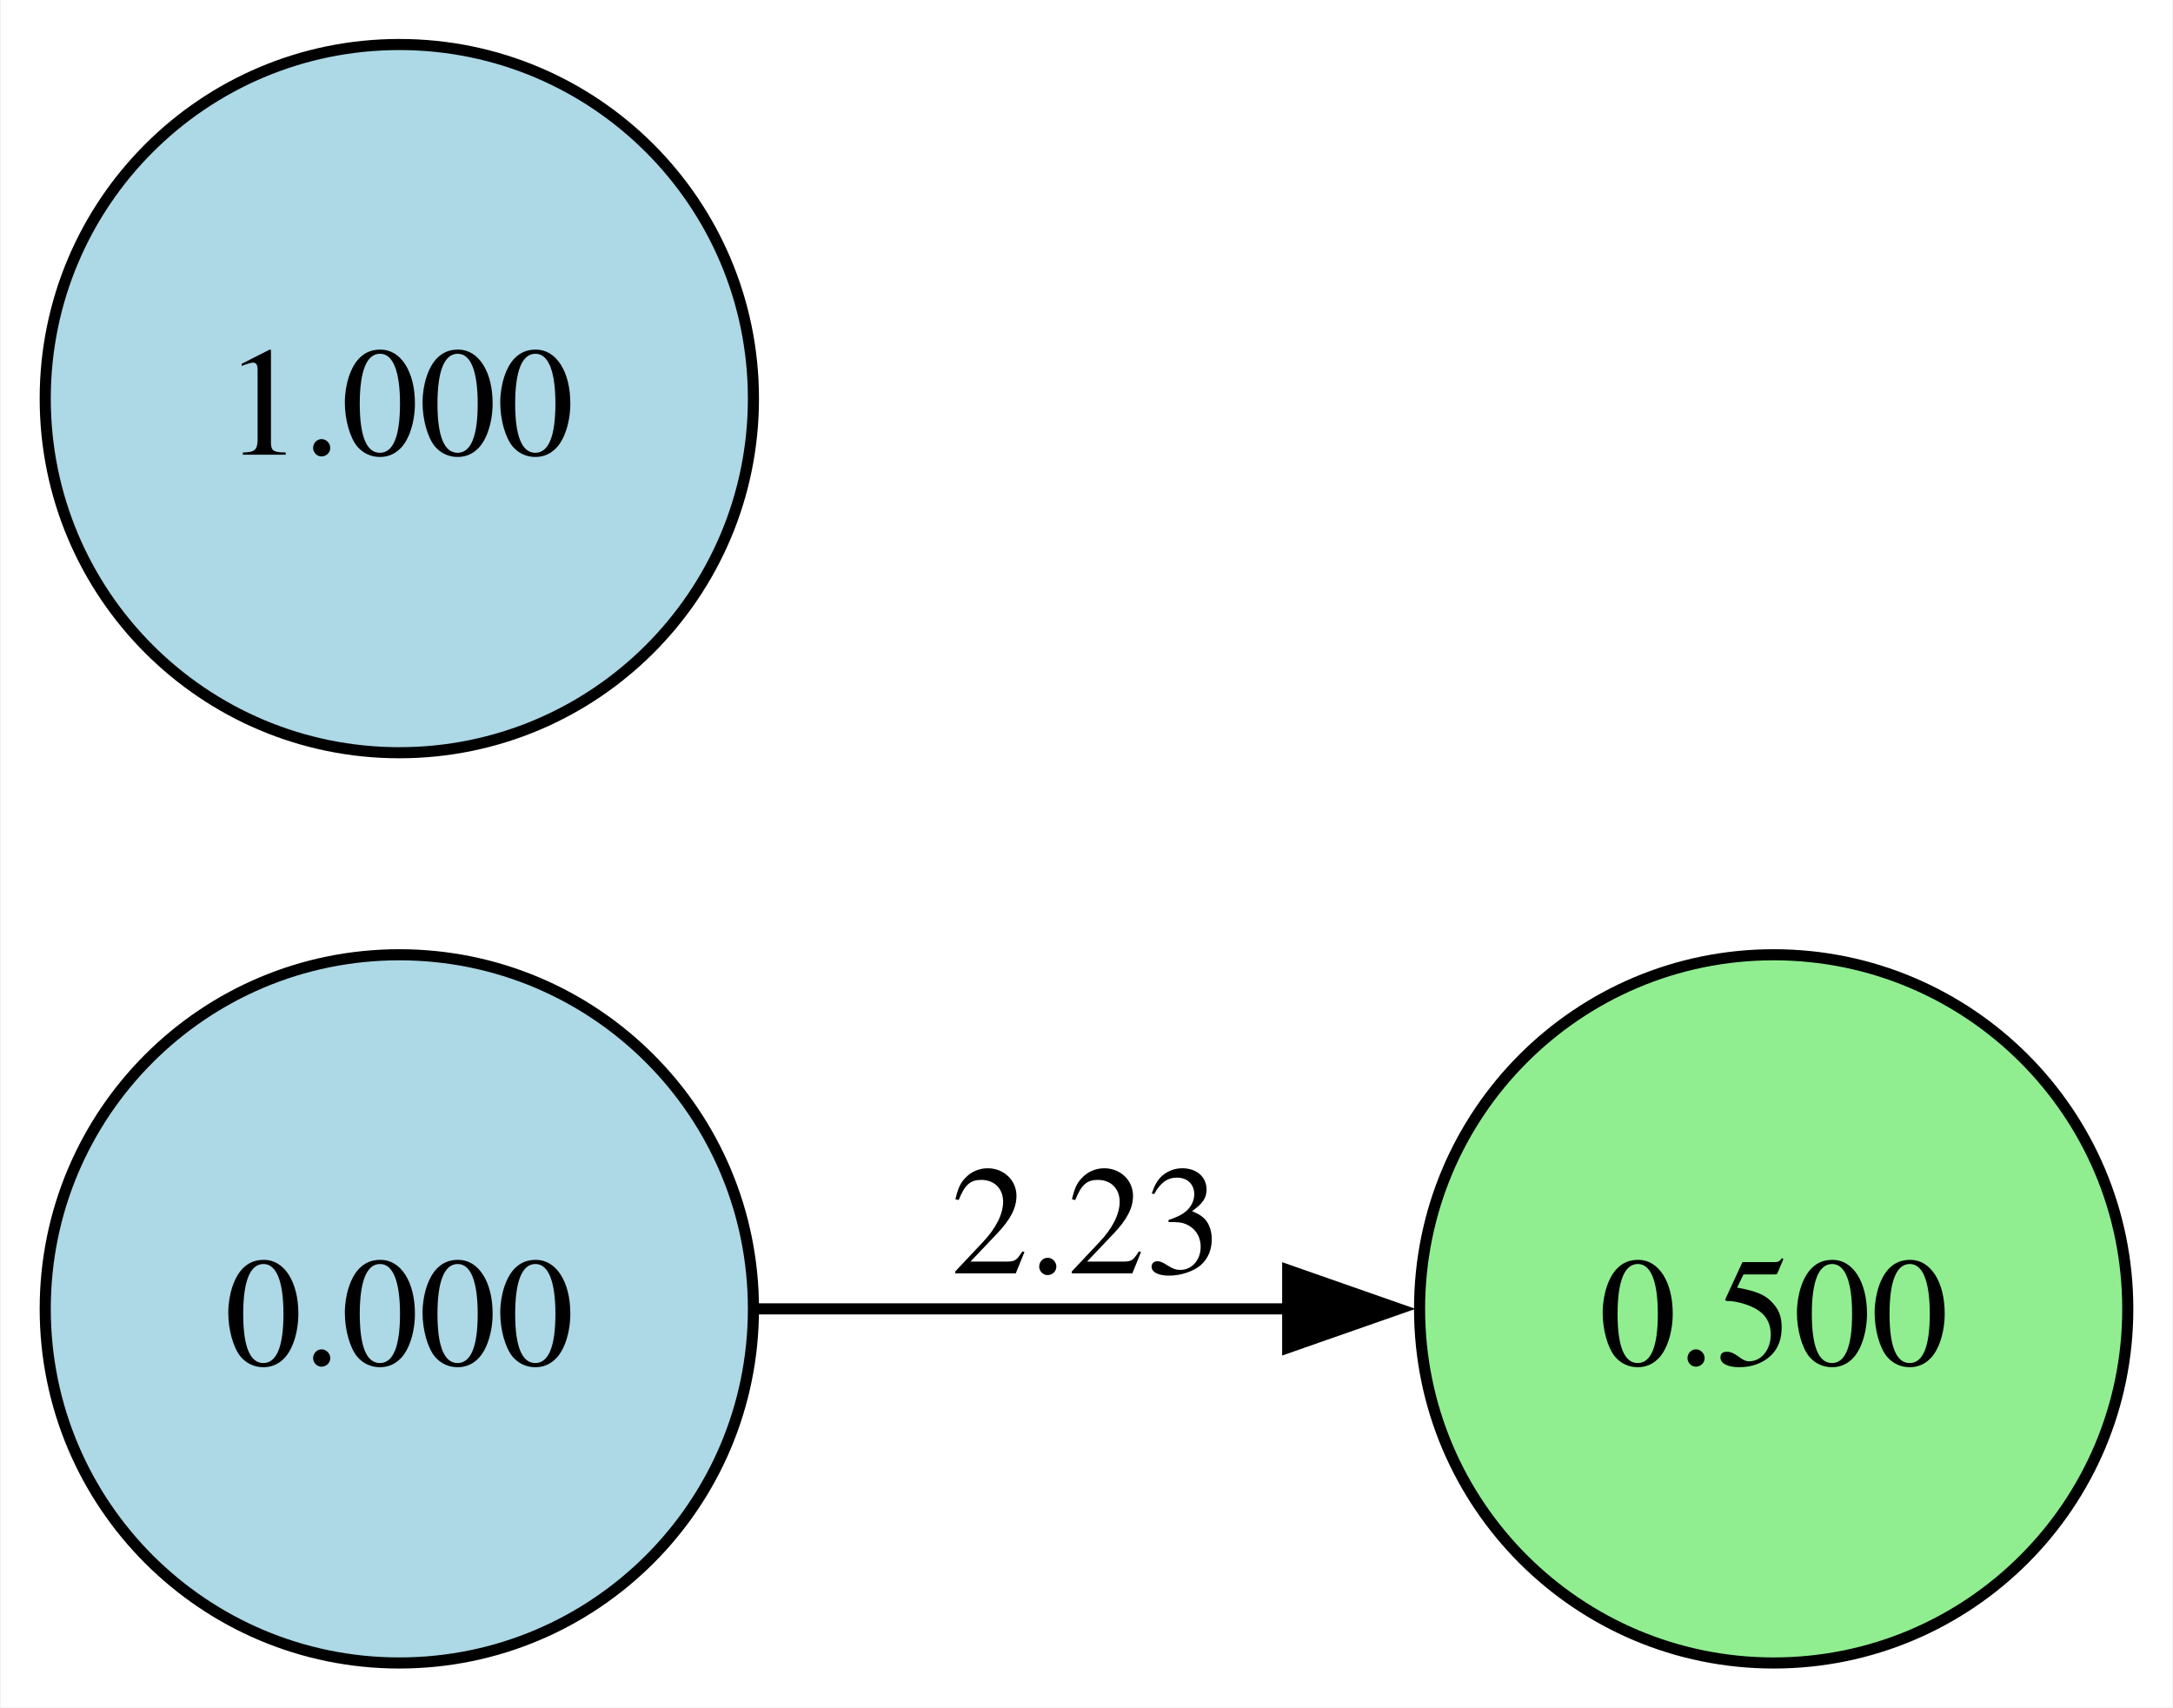
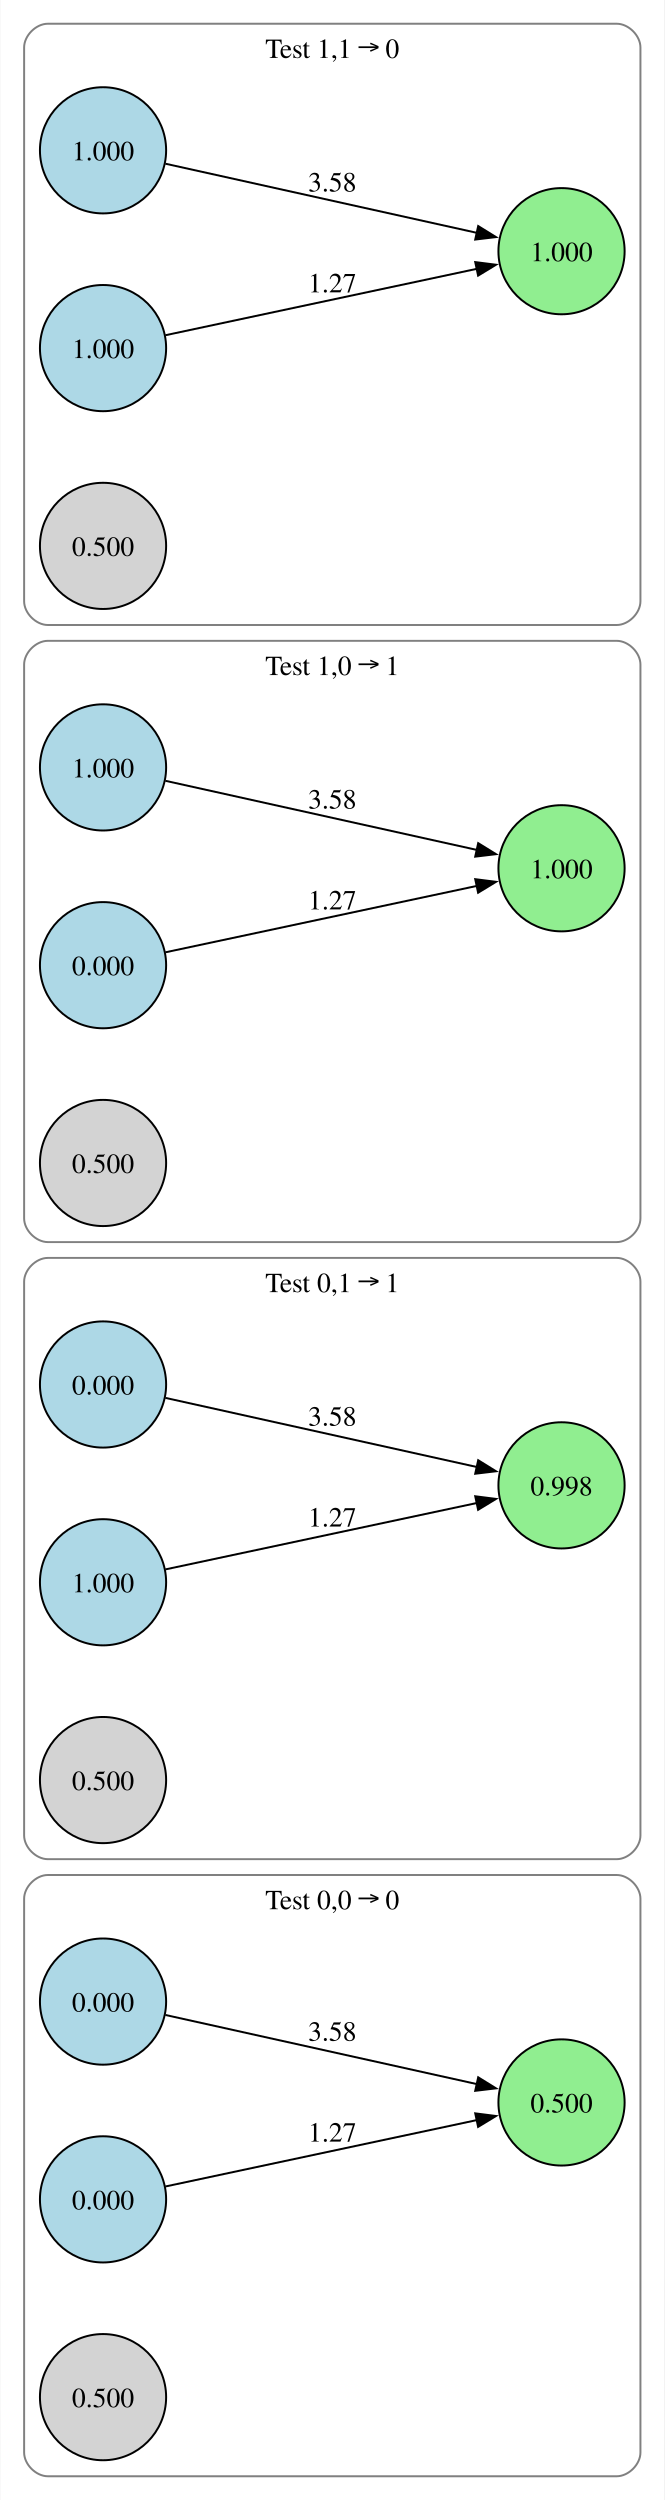
- <svg xmlns="http://www.w3.org/2000/svg" width="196pt" height="154pt" viewBox="0.00 0.00 195.61 153.81">
-   <g id="graph0" class="graph" transform="scale(1 1) rotate(0) translate(4 149.81)">
-     <polygon fill="white" stroke="none" points="-4,4 -4,-149.81 191.61,-149.81 191.61,4 -4,4" />
+ <svg xmlns="http://www.w3.org/2000/svg" width="336pt" height="1264pt" viewBox="0.00 0.00 335.61 1264.00">
+   <g id="graph0" class="graph" transform="scale(1 1) rotate(0) translate(4 1260)">
+     <polygon fill="white" stroke="none" points="-4,4 -4,-1260 331.61,-1260 331.61,4 -4,4" />
+     <g id="clust2" class="cluster">
+       <path fill="none" stroke="gray" d="M20,-320C20,-320 307.61,-320 307.61,-320 313.61,-320 319.61,-326 319.61,-332 319.61,-332 319.61,-612 319.61,-612 319.61,-618 313.61,-624 307.61,-624 307.61,-624 20,-624 20,-624 14,-624 8,-618 8,-612 8,-612 8,-332 8,-332 8,-326 14,-320 20,-320" />
+       <text text-anchor="middle" x="163.81" y="-606.7" font-family="Times,serif" font-size="14.00">Test 0,1 → 1</text>
+     </g>
+     <g id="clust3" class="cluster">
+       <path fill="none" stroke="gray" d="M20,-632C20,-632 307.61,-632 307.61,-632 313.61,-632 319.61,-638 319.61,-644 319.61,-644 319.61,-924 319.61,-924 319.61,-930 313.61,-936 307.61,-936 307.61,-936 20,-936 20,-936 14,-936 8,-930 8,-924 8,-924 8,-644 8,-644 8,-638 14,-632 20,-632" />
+       <text text-anchor="middle" x="163.81" y="-918.7" font-family="Times,serif" font-size="14.00">Test 1,0 → 1</text>
+     </g>
+     <g id="clust4" class="cluster">
+       <path fill="none" stroke="gray" d="M20,-944C20,-944 307.61,-944 307.61,-944 313.61,-944 319.61,-950 319.61,-956 319.61,-956 319.61,-1236 319.61,-1236 319.61,-1242 313.61,-1248 307.61,-1248 307.61,-1248 20,-1248 20,-1248 14,-1248 8,-1242 8,-1236 8,-1236 8,-956 8,-956 8,-950 14,-944 20,-944" />
+       <text text-anchor="middle" x="163.81" y="-1230.7" font-family="Times,serif" font-size="14.00">Test 1,1 → 0</text>
+     </g>
+     <g id="clust1" class="cluster">
+       <path fill="none" stroke="gray" d="M20,-8C20,-8 307.61,-8 307.61,-8 313.61,-8 319.61,-14 319.61,-20 319.61,-20 319.61,-300 319.61,-300 319.61,-306 313.61,-312 307.61,-312 307.61,-312 20,-312 20,-312 14,-312 8,-306 8,-300 8,-300 8,-20 8,-20 8,-14 14,-8 20,-8" />
+       <text text-anchor="middle" x="163.81" y="-294.7" font-family="Times,serif" font-size="14.00">Test 0,0 → 0</text>
+     </g>
    <g id="node1" class="node">
-       <ellipse fill="lightblue" stroke="black" cx="31.9" cy="-31.9" rx="31.9" ry="31.9" />
-       <text text-anchor="middle" x="31.9" y="-26.85" font-family="Times,serif" font-size="14.00">0.000</text>
+       <ellipse fill="lightblue" stroke="black" cx="47.9" cy="-248" rx="31.9" ry="31.9" />
+       <text text-anchor="middle" x="47.9" y="-242.95" font-family="Times,serif" font-size="14.00">0.000</text>
    </g>
    <g id="node3" class="node">
-       <ellipse fill="lightgreen" stroke="black" cx="155.71" cy="-31.9" rx="31.9" ry="31.9" />
-       <text text-anchor="middle" x="155.71" y="-26.85" font-family="Times,serif" font-size="14.00">0.500</text>
+       <ellipse fill="lightgreen" stroke="black" cx="279.71" cy="-197" rx="31.9" ry="31.9" />
+       <text text-anchor="middle" x="279.71" y="-191.95" font-family="Times,serif" font-size="14.00">0.500</text>
    </g>
    <g id="edge1" class="edge">
-       <path fill="none" stroke="black" d="M64.27,-31.9C78.9,-31.9 96.54,-31.9 112.34,-31.9" />
-       <polygon fill="black" stroke="black" points="111.93,-35.4 121.93,-31.9 111.93,-28.4 111.93,-35.4" />
-       <text text-anchor="middle" x="93.81" y="-35.1" font-family="Times,serif" font-size="14.00">2.23</text>
+       <path fill="none" stroke="black" d="M79.42,-241.23C119.94,-232.24 191.66,-216.32 237.11,-206.23" />
+       <polygon fill="black" stroke="black" points="237.58,-209.71 246.59,-204.13 236.07,-202.88 237.58,-209.71" />
+       <text text-anchor="middle" x="163.81" y="-228.2" font-family="Times,serif" font-size="14.00">3.58</text>
    </g>
    <g id="node2" class="node">
-       <ellipse fill="lightblue" stroke="black" cx="31.9" cy="-113.9" rx="31.9" ry="31.9" />
-       <text text-anchor="middle" x="31.9" y="-108.85" font-family="Times,serif" font-size="14.00">1.000</text>
+       <ellipse fill="lightblue" stroke="black" cx="47.9" cy="-148" rx="31.9" ry="31.9" />
+       <text text-anchor="middle" x="47.9" y="-142.95" font-family="Times,serif" font-size="14.00">0.000</text>
+     </g>
+     <g id="edge2" class="edge">
+       <path fill="none" stroke="black" d="M79.42,-154.51C119.85,-163.13 191.36,-178.37 236.82,-188.07" />
+       <polygon fill="black" stroke="black" points="236.08,-191.49 246.59,-190.15 237.54,-184.64 236.08,-191.49" />
+       <text text-anchor="middle" x="163.81" y="-177.2" font-family="Times,serif" font-size="14.00">1.27</text>
+     </g>
+     <g id="node4" class="node">
+       <ellipse fill="lightgray" stroke="black" cx="47.9" cy="-48" rx="31.9" ry="31.9" />
+       <text text-anchor="middle" x="47.9" y="-42.95" font-family="Times,serif" font-size="14.00">0.500</text>
+     </g>
+     <g id="node5" class="node">
+       <ellipse fill="lightblue" stroke="black" cx="47.9" cy="-560" rx="31.9" ry="31.9" />
+       <text text-anchor="middle" x="47.9" y="-554.95" font-family="Times,serif" font-size="14.00">0.000</text>
+     </g>
+     <g id="node7" class="node">
+       <ellipse fill="lightgreen" stroke="black" cx="279.71" cy="-509" rx="31.9" ry="31.9" />
+       <text text-anchor="middle" x="279.71" y="-503.95" font-family="Times,serif" font-size="14.00">0.998</text>
+     </g>
+     <g id="edge3" class="edge">
+       <path fill="none" stroke="black" d="M79.42,-553.23C119.94,-544.24 191.66,-528.32 237.11,-518.23" />
+       <polygon fill="black" stroke="black" points="237.58,-521.71 246.59,-516.13 236.07,-514.88 237.58,-521.71" />
+       <text text-anchor="middle" x="163.81" y="-539.2" font-family="Times,serif" font-size="14.00">3.58</text>
+     </g>
+     <g id="node6" class="node">
+       <ellipse fill="lightblue" stroke="black" cx="47.9" cy="-460" rx="31.9" ry="31.9" />
+       <text text-anchor="middle" x="47.9" y="-454.95" font-family="Times,serif" font-size="14.00">1.000</text>
+     </g>
+     <g id="edge4" class="edge">
+       <path fill="none" stroke="black" d="M79.42,-466.51C119.85,-475.13 191.36,-490.37 236.82,-500.07" />
+       <polygon fill="black" stroke="black" points="236.08,-503.49 246.59,-502.15 237.54,-496.64 236.08,-503.49" />
+       <text text-anchor="middle" x="163.81" y="-488.2" font-family="Times,serif" font-size="14.00">1.27</text>
+     </g>
+     <g id="node8" class="node">
+       <ellipse fill="lightgray" stroke="black" cx="47.9" cy="-360" rx="31.9" ry="31.9" />
+       <text text-anchor="middle" x="47.9" y="-354.95" font-family="Times,serif" font-size="14.00">0.500</text>
+     </g>
+     <g id="node9" class="node">
+       <ellipse fill="lightblue" stroke="black" cx="47.9" cy="-872" rx="31.9" ry="31.9" />
+       <text text-anchor="middle" x="47.9" y="-866.95" font-family="Times,serif" font-size="14.00">1.000</text>
+     </g>
+     <g id="node11" class="node">
+       <ellipse fill="lightgreen" stroke="black" cx="279.71" cy="-821" rx="31.9" ry="31.9" />
+       <text text-anchor="middle" x="279.71" y="-815.95" font-family="Times,serif" font-size="14.00">1.000</text>
+     </g>
+     <g id="edge5" class="edge">
+       <path fill="none" stroke="black" d="M79.42,-865.23C119.94,-856.24 191.66,-840.32 237.11,-830.23" />
+       <polygon fill="black" stroke="black" points="237.58,-833.71 246.59,-828.13 236.07,-826.88 237.58,-833.71" />
+       <text text-anchor="middle" x="163.81" y="-851.2" font-family="Times,serif" font-size="14.00">3.58</text>
+     </g>
+     <g id="node10" class="node">
+       <ellipse fill="lightblue" stroke="black" cx="47.9" cy="-772" rx="31.9" ry="31.9" />
+       <text text-anchor="middle" x="47.9" y="-766.95" font-family="Times,serif" font-size="14.00">0.000</text>
+     </g>
+     <g id="edge6" class="edge">
+       <path fill="none" stroke="black" d="M79.42,-778.51C119.85,-787.13 191.36,-802.37 236.82,-812.07" />
+       <polygon fill="black" stroke="black" points="236.08,-815.49 246.59,-814.15 237.54,-808.64 236.08,-815.49" />
+       <text text-anchor="middle" x="163.81" y="-800.2" font-family="Times,serif" font-size="14.00">1.27</text>
+     </g>
+     <g id="node12" class="node">
+       <ellipse fill="lightgray" stroke="black" cx="47.9" cy="-672" rx="31.9" ry="31.9" />
+       <text text-anchor="middle" x="47.9" y="-666.95" font-family="Times,serif" font-size="14.00">0.500</text>
+     </g>
+     <g id="node13" class="node">
+       <ellipse fill="lightblue" stroke="black" cx="47.9" cy="-1184" rx="31.9" ry="31.9" />
+       <text text-anchor="middle" x="47.9" y="-1178.95" font-family="Times,serif" font-size="14.00">1.000</text>
+     </g>
+     <g id="node15" class="node">
+       <ellipse fill="lightgreen" stroke="black" cx="279.71" cy="-1133" rx="31.9" ry="31.9" />
+       <text text-anchor="middle" x="279.71" y="-1127.95" font-family="Times,serif" font-size="14.00">1.000</text>
+     </g>
+     <g id="edge7" class="edge">
+       <path fill="none" stroke="black" d="M79.42,-1177.23C119.94,-1168.24 191.66,-1152.32 237.11,-1142.23" />
+       <polygon fill="black" stroke="black" points="237.58,-1145.71 246.59,-1140.13 236.07,-1138.88 237.58,-1145.71" />
+       <text text-anchor="middle" x="163.81" y="-1163.2" font-family="Times,serif" font-size="14.00">3.58</text>
+     </g>
+     <g id="node14" class="node">
+       <ellipse fill="lightblue" stroke="black" cx="47.9" cy="-1084" rx="31.9" ry="31.9" />
+       <text text-anchor="middle" x="47.9" y="-1078.95" font-family="Times,serif" font-size="14.00">1.000</text>
+     </g>
+     <g id="edge8" class="edge">
+       <path fill="none" stroke="black" d="M79.42,-1090.51C119.85,-1099.13 191.36,-1114.37 236.82,-1124.07" />
+       <polygon fill="black" stroke="black" points="236.08,-1127.49 246.59,-1126.15 237.54,-1120.64 236.08,-1127.49" />
+       <text text-anchor="middle" x="163.81" y="-1112.2" font-family="Times,serif" font-size="14.00">1.27</text>
+     </g>
+     <g id="node16" class="node">
+       <ellipse fill="lightgray" stroke="black" cx="47.9" cy="-984" rx="31.9" ry="31.9" />
+       <text text-anchor="middle" x="47.9" y="-978.95" font-family="Times,serif" font-size="14.00">0.500</text>
    </g>
  </g>
</svg>
